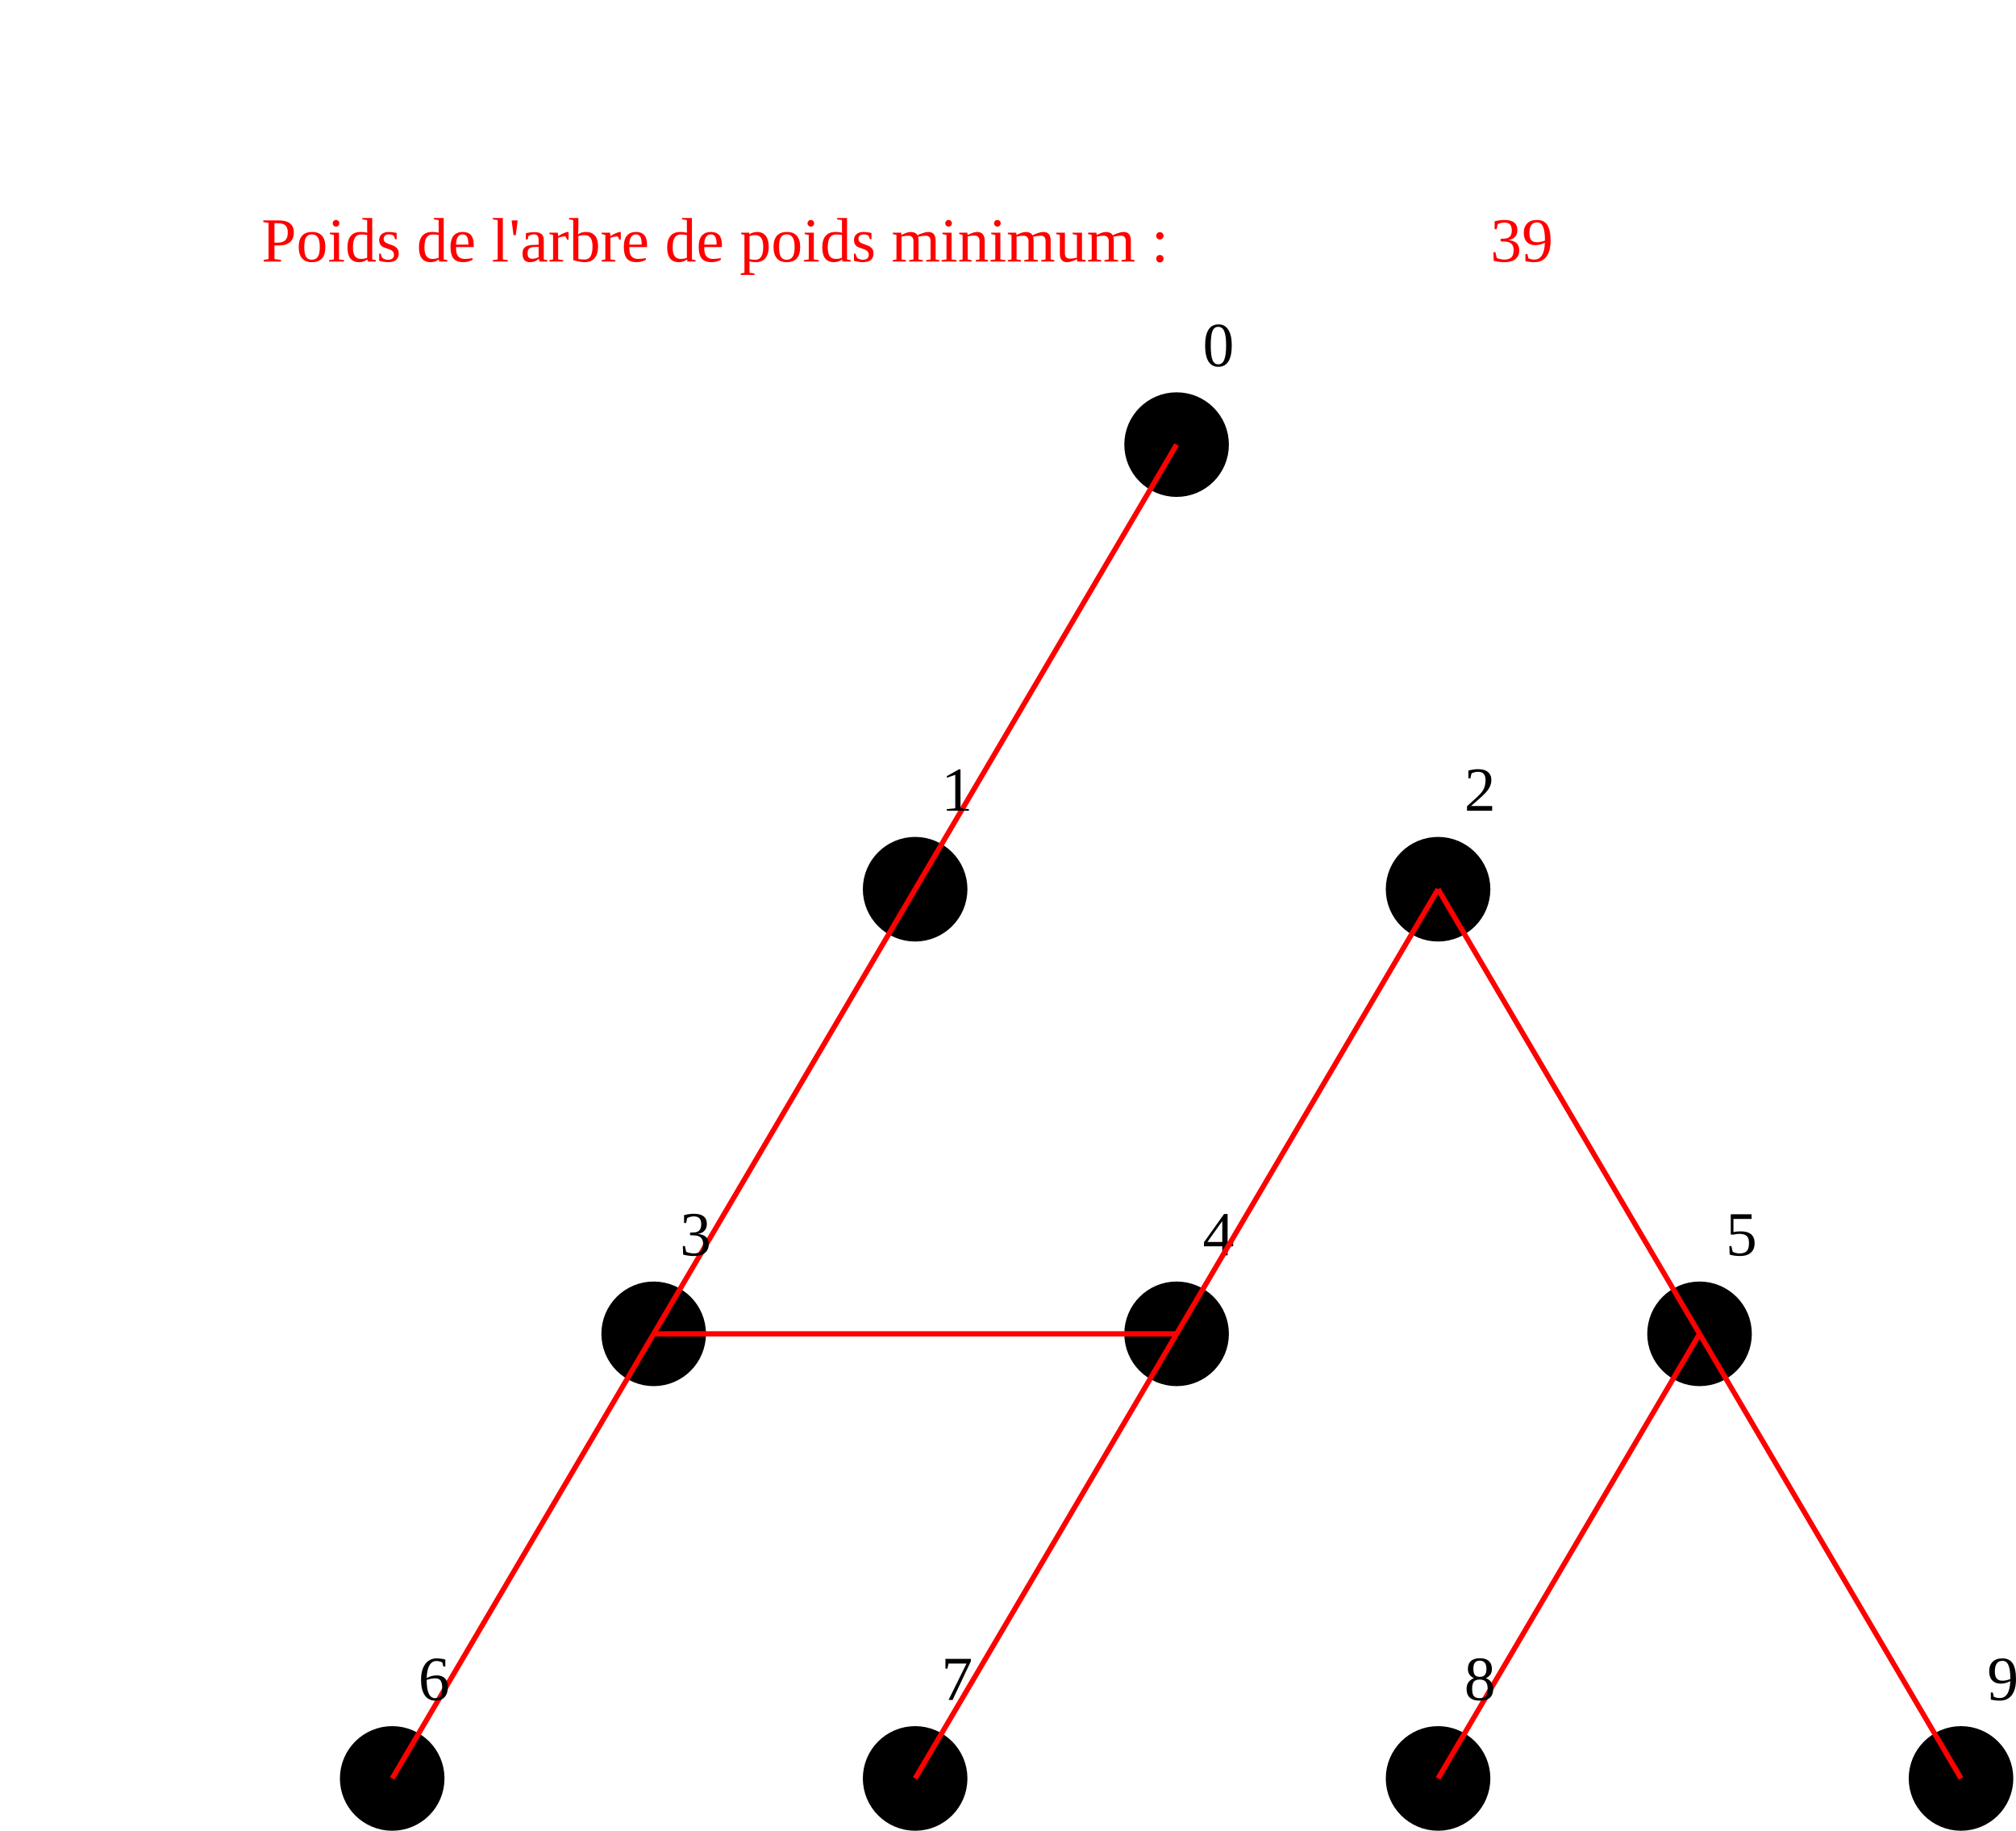
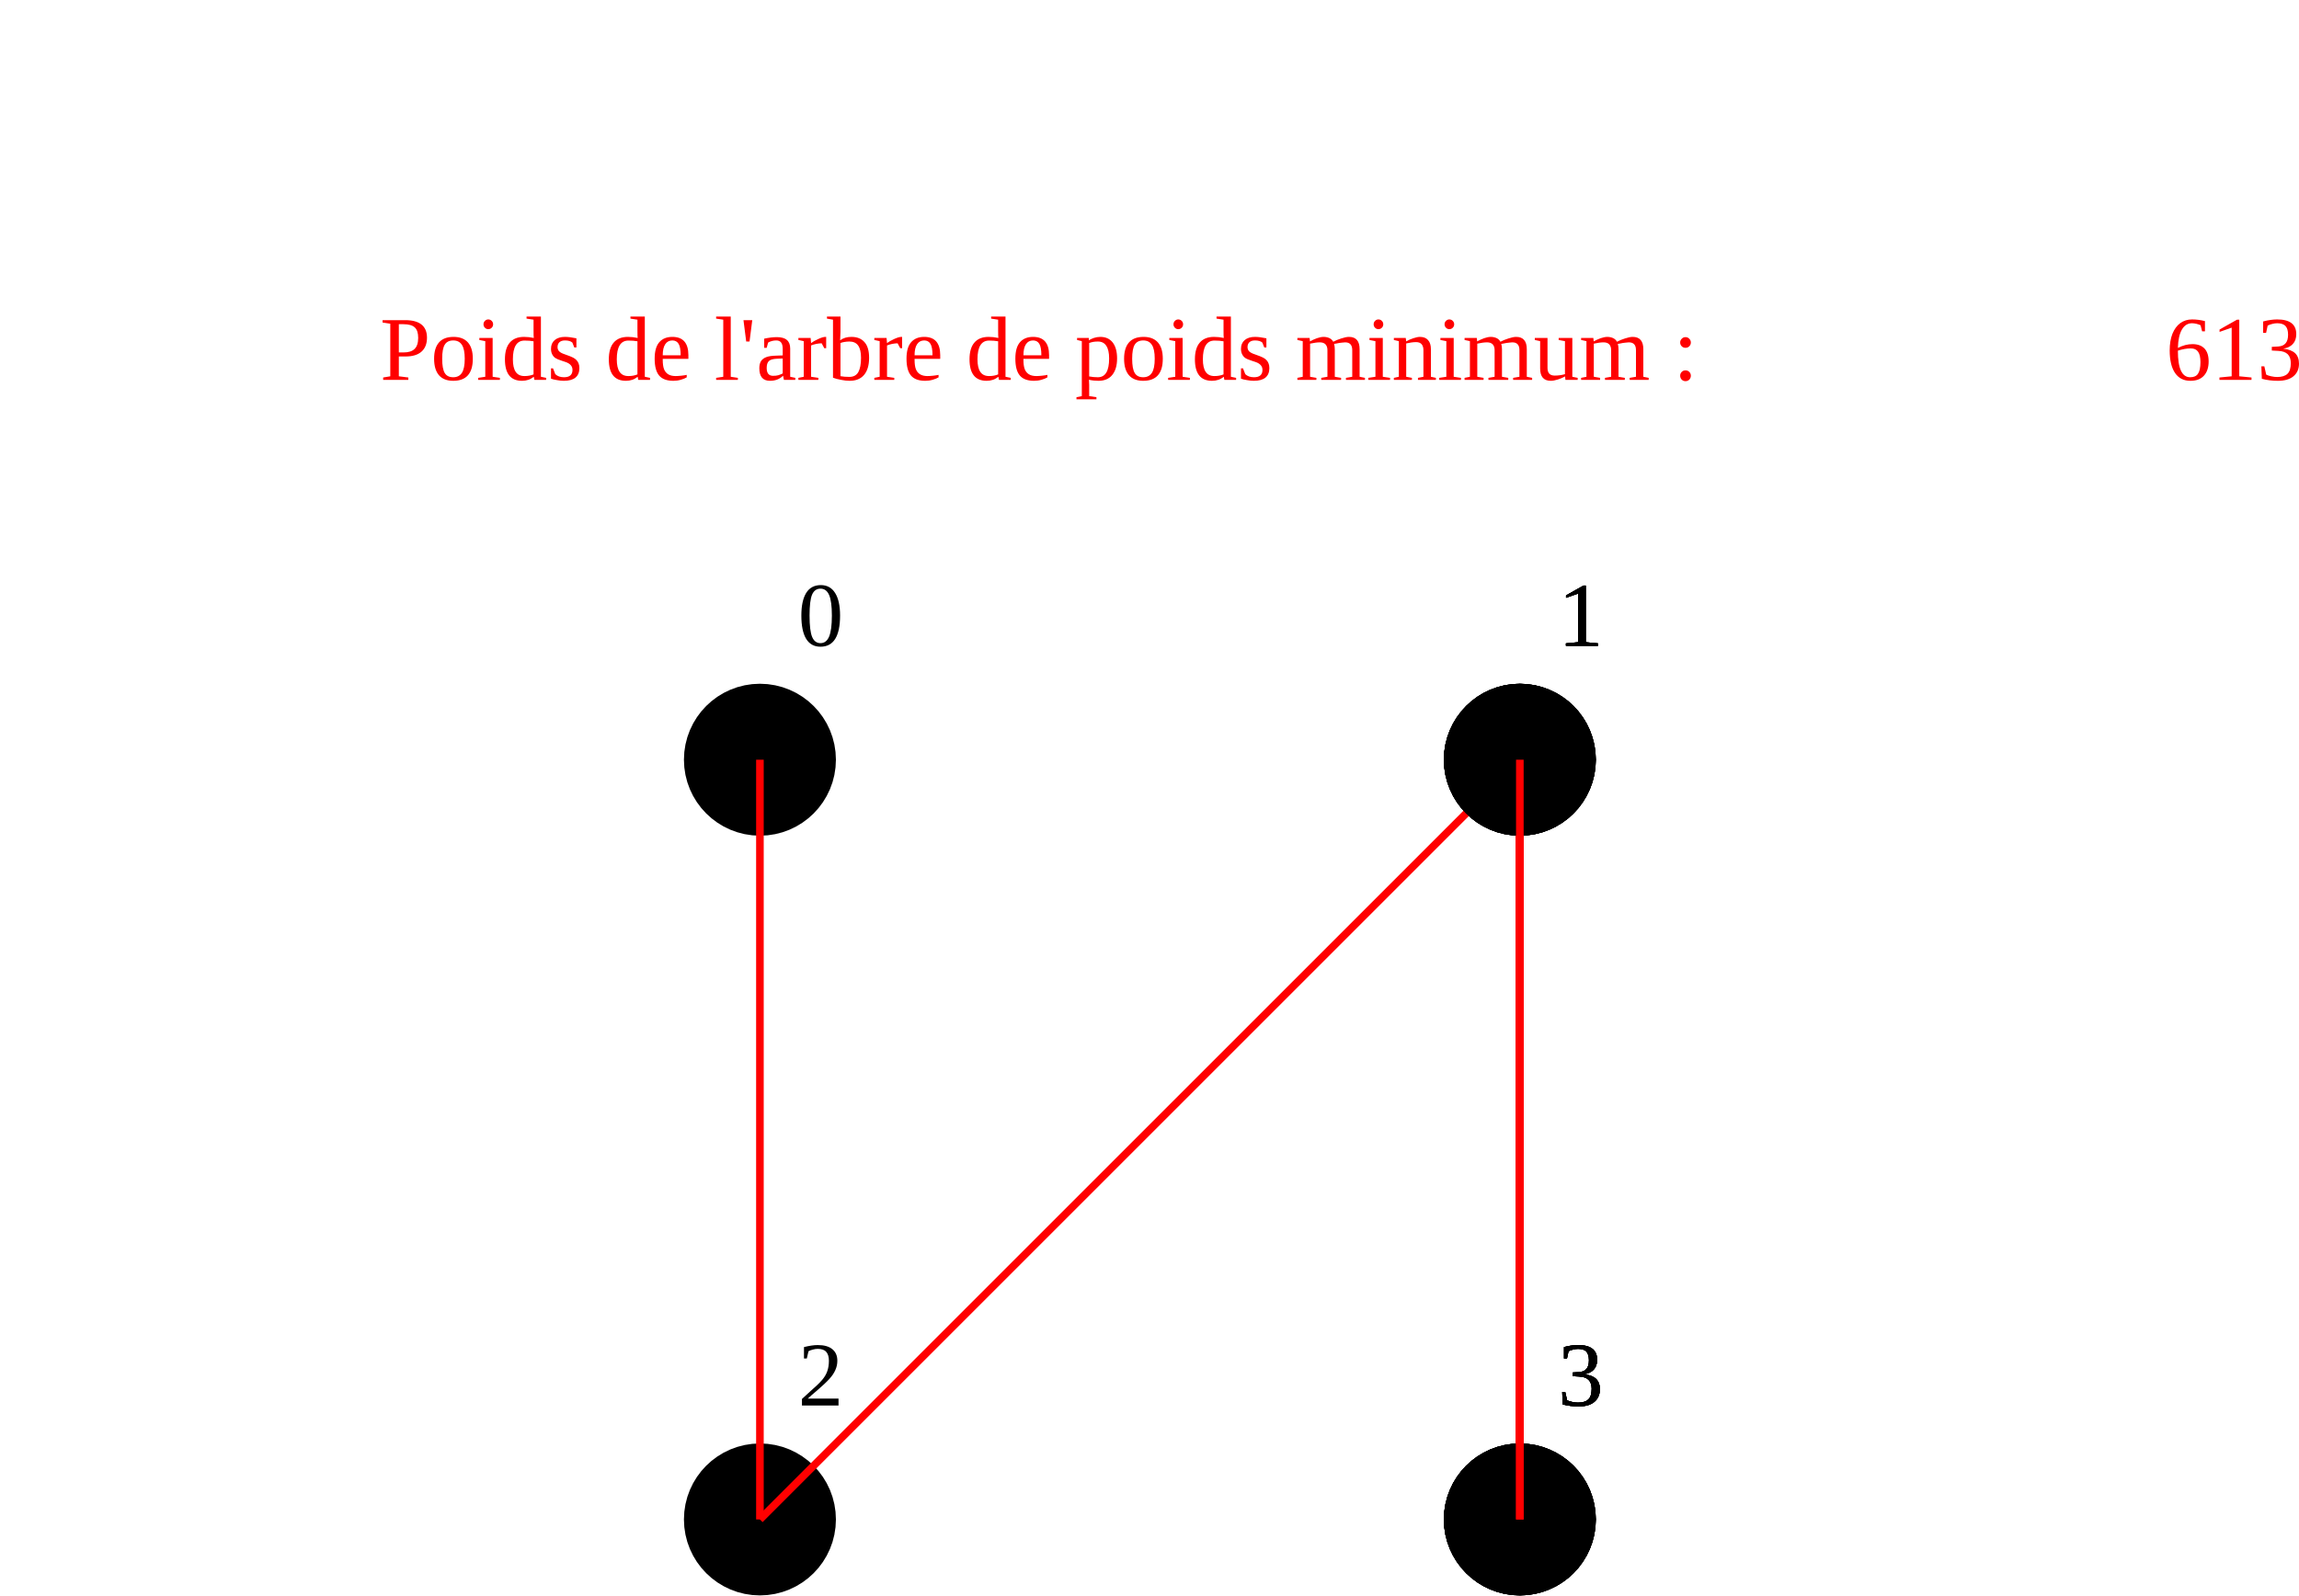
<svg xmlns="http://www.w3.org/2000/svg" version="1.1">
  <defs>
    <linearGradient id="grad1" gradientTransform="rotate(45)" x1="0%" y1="0%" x2="100%" y2="0%">
      <stop offset="0%" style="stop-color:rgb(246,198,5);stop-opacity:1" />
      <stop offset="100%" style="stop-color:rgb(246,139,0);stop-opacity:1" />
    </linearGradient>
    <linearGradient id="grad2" gradientTransform="rotate(45)" x1="0%" y1="0%" x2="100%" y2="0%">
      <stop offset="0%" style="stop-color:rgb(246,139,0);stop-opacity:1" />
      <stop offset="100%" style="stop-color:rgb(132,0,0);stop-opacity:1" />
    </linearGradient>
  </defs>width="2000" height="1000"&gt;

- <circle cx="225" cy="85" r="5" fill="none" stroke="black" stroke-width="10" />
-   <line x1="225" y1="85" x2="225" y2="85" stroke="red" />
-   <text x="230" y="70" fill="black">0</text>
-   <circle cx="175" cy="170" r="5" fill="none" stroke="black" stroke-width="10" />
-   <line x1="175" y1="170" x2="225" y2="85" stroke="red" />
-   <text x="180" y="155" fill="black">1</text>
-   <circle cx="125" cy="255" r="5" fill="none" stroke="black" stroke-width="10" />
-   <line x1="125" y1="255" x2="175" y2="170" stroke="red" />
-   <text x="130" y="240" fill="black">3</text>
-   <circle cx="225" cy="255" r="5" fill="none" stroke="black" stroke-width="10" />
-   <line x1="225" y1="255" x2="125" y2="255" stroke="red" />
-   <text x="230" y="240" fill="black">4</text>
-   <circle cx="275" cy="170" r="5" fill="none" stroke="black" stroke-width="10" />
-   <line x1="275" y1="170" x2="225" y2="255" stroke="red" />
-   <text x="280" y="155" fill="black">2</text>
-   <circle cx="75" cy="340" r="5" fill="none" stroke="black" stroke-width="10" />
-   <line x1="75" y1="340" x2="125" y2="255" stroke="red" />
-   <text x="80" y="325" fill="black">6</text>
-   <circle cx="175" cy="340" r="5" fill="none" stroke="black" stroke-width="10" />
-   <line x1="175" y1="340" x2="225" y2="255" stroke="red" />
-   <text x="180" y="325" fill="black">7</text>
-   <circle cx="325" cy="255" r="5" fill="none" stroke="black" stroke-width="10" />
-   <line x1="325" y1="255" x2="275" y2="170" stroke="red" />
-   <text x="330" y="240" fill="black">5</text>
-   <circle cx="275" cy="340" r="5" fill="none" stroke="black" stroke-width="10" />
-   <line x1="275" y1="340" x2="325" y2="255" stroke="red" />
-   <text x="280" y="325" fill="black">8</text>
-   <circle cx="375" cy="340" r="5" fill="none" stroke="black" stroke-width="10" />
-   <line x1="375" y1="340" x2="325" y2="255" stroke="red" />
-   <text x="380" y="325" fill="black">9</text>
+ <circle cx="100" cy="100" r="5" fill="none" stroke="black" stroke-width="10" />
+   <line x1="100" y1="100" x2="100" y2="100" stroke="red" />
+   <text x="105" y="85" fill="black">0</text>
+   <circle cx="100" cy="200" r="5" fill="none" stroke="black" stroke-width="10" />
+   <line x1="100" y1="200" x2="100" y2="100" stroke="red" />
+   <text x="105" y="185" fill="black">2</text>
+   <circle cx="200" cy="100" r="5" fill="none" stroke="black" stroke-width="10" />
+   <line x1="200" y1="100" x2="100" y2="200" stroke="red" />
+   <text x="205" y="85" fill="black">1</text>
+   <circle cx="200" cy="200" r="5" fill="none" stroke="black" stroke-width="10" />
+   <line x1="200" y1="200" x2="200" y2="100" stroke="red" />
+   <text x="205" y="185" fill="black">3</text>
+   <circle cx="200" cy="200" r="5" fill="none" stroke="black" stroke-width="10" />
+   <line x1="200" y1="200" x2="200" y2="100" stroke="red" />
+   <text x="205" y="185" fill="black">3</text>
+   <circle cx="200" cy="100" r="5" fill="none" stroke="black" stroke-width="10" />
+   <line x1="200" y1="100" x2="200" y2="200" stroke="red" />
+   <text x="205" y="85" fill="black">1</text>
+   <circle cx="200" cy="200" r="5" fill="none" stroke="black" stroke-width="10" />
+   <line x1="200" y1="200" x2="200" y2="100" stroke="red" />
+   <text x="205" y="185" fill="black">3</text>
+   <circle cx="200" cy="100" r="5" fill="none" stroke="black" stroke-width="10" />
+   <line x1="200" y1="100" x2="200" y2="200" stroke="red" />
+   <text x="205" y="85" fill="black">1</text>
+   <circle cx="200" cy="200" r="5" fill="none" stroke="black" stroke-width="10" />
+   <line x1="200" y1="200" x2="200" y2="100" stroke="red" />
+   <text x="205" y="185" fill="black">3</text>
+   <circle cx="200" cy="100" r="5" fill="none" stroke="black" stroke-width="10" />
+   <line x1="200" y1="100" x2="200" y2="200" stroke="red" />
+   <text x="205" y="85" fill="black">1</text>
  <text x="50" y="50" fill="red">Poids de l'arbre de poids minimum :</text>
-   <text x="285" y="50" fill="red">39</text>
+   <text x="285" y="50" fill="red">613</text>
</svg>
